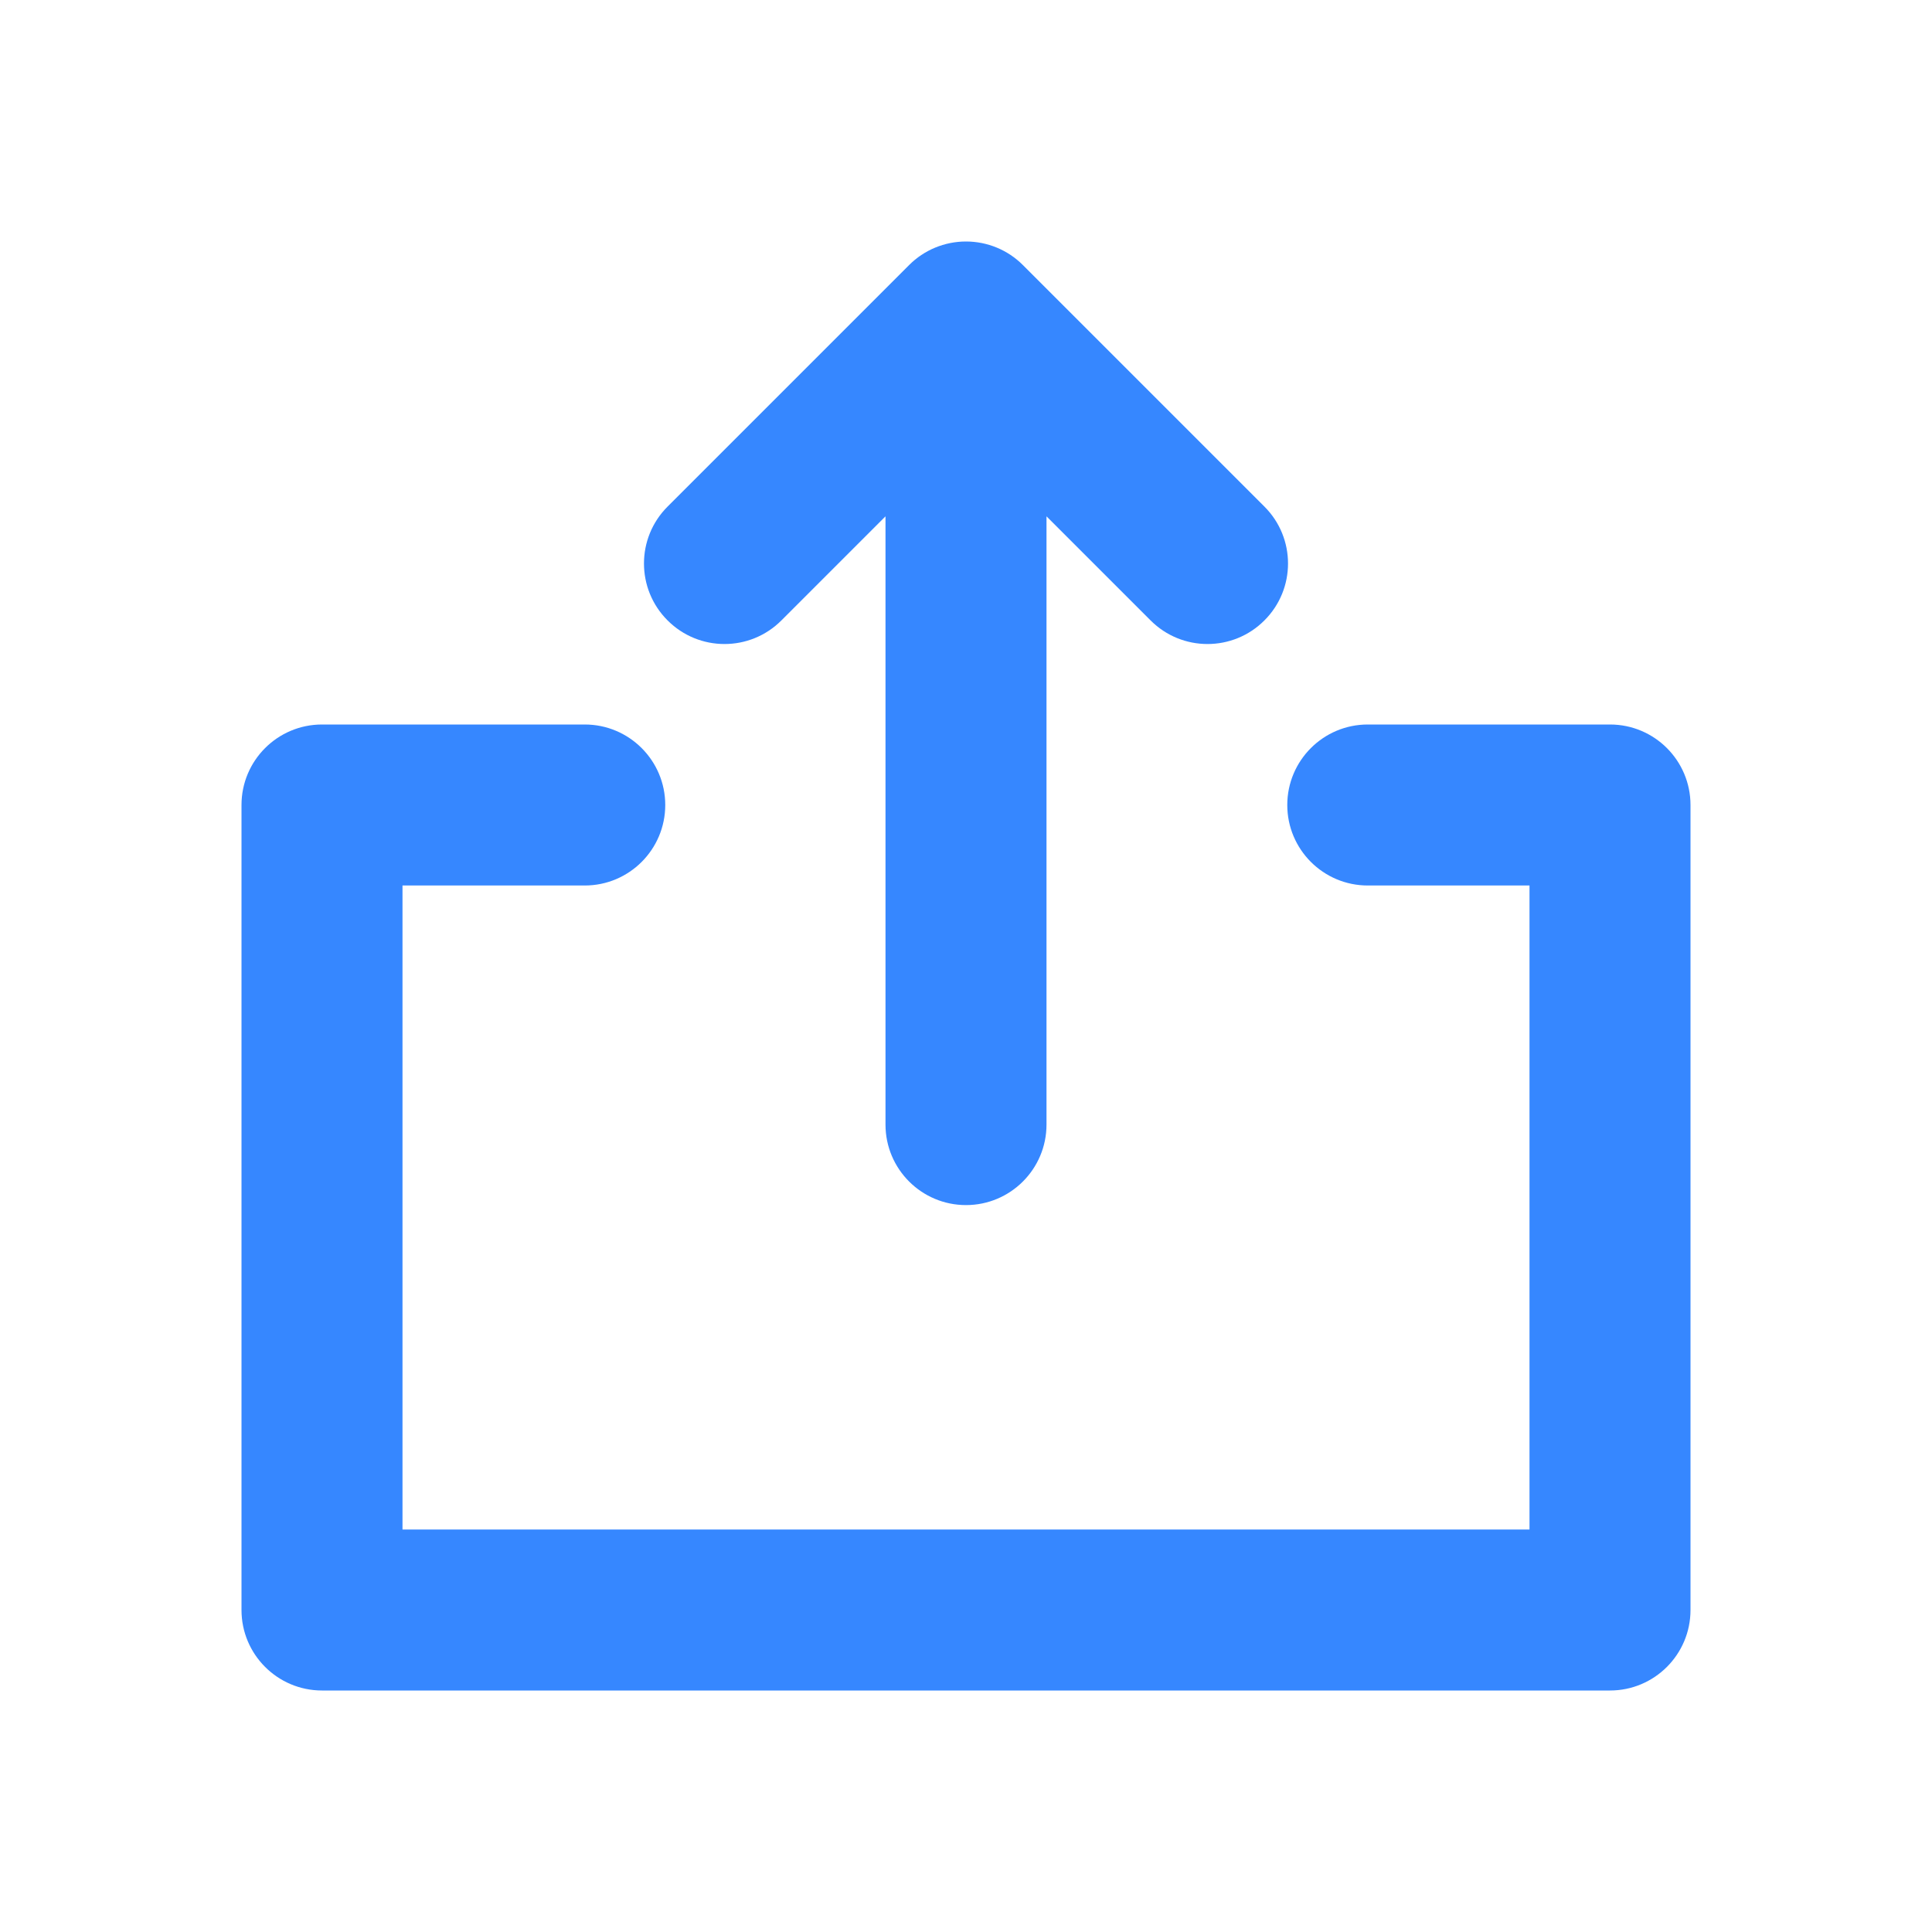
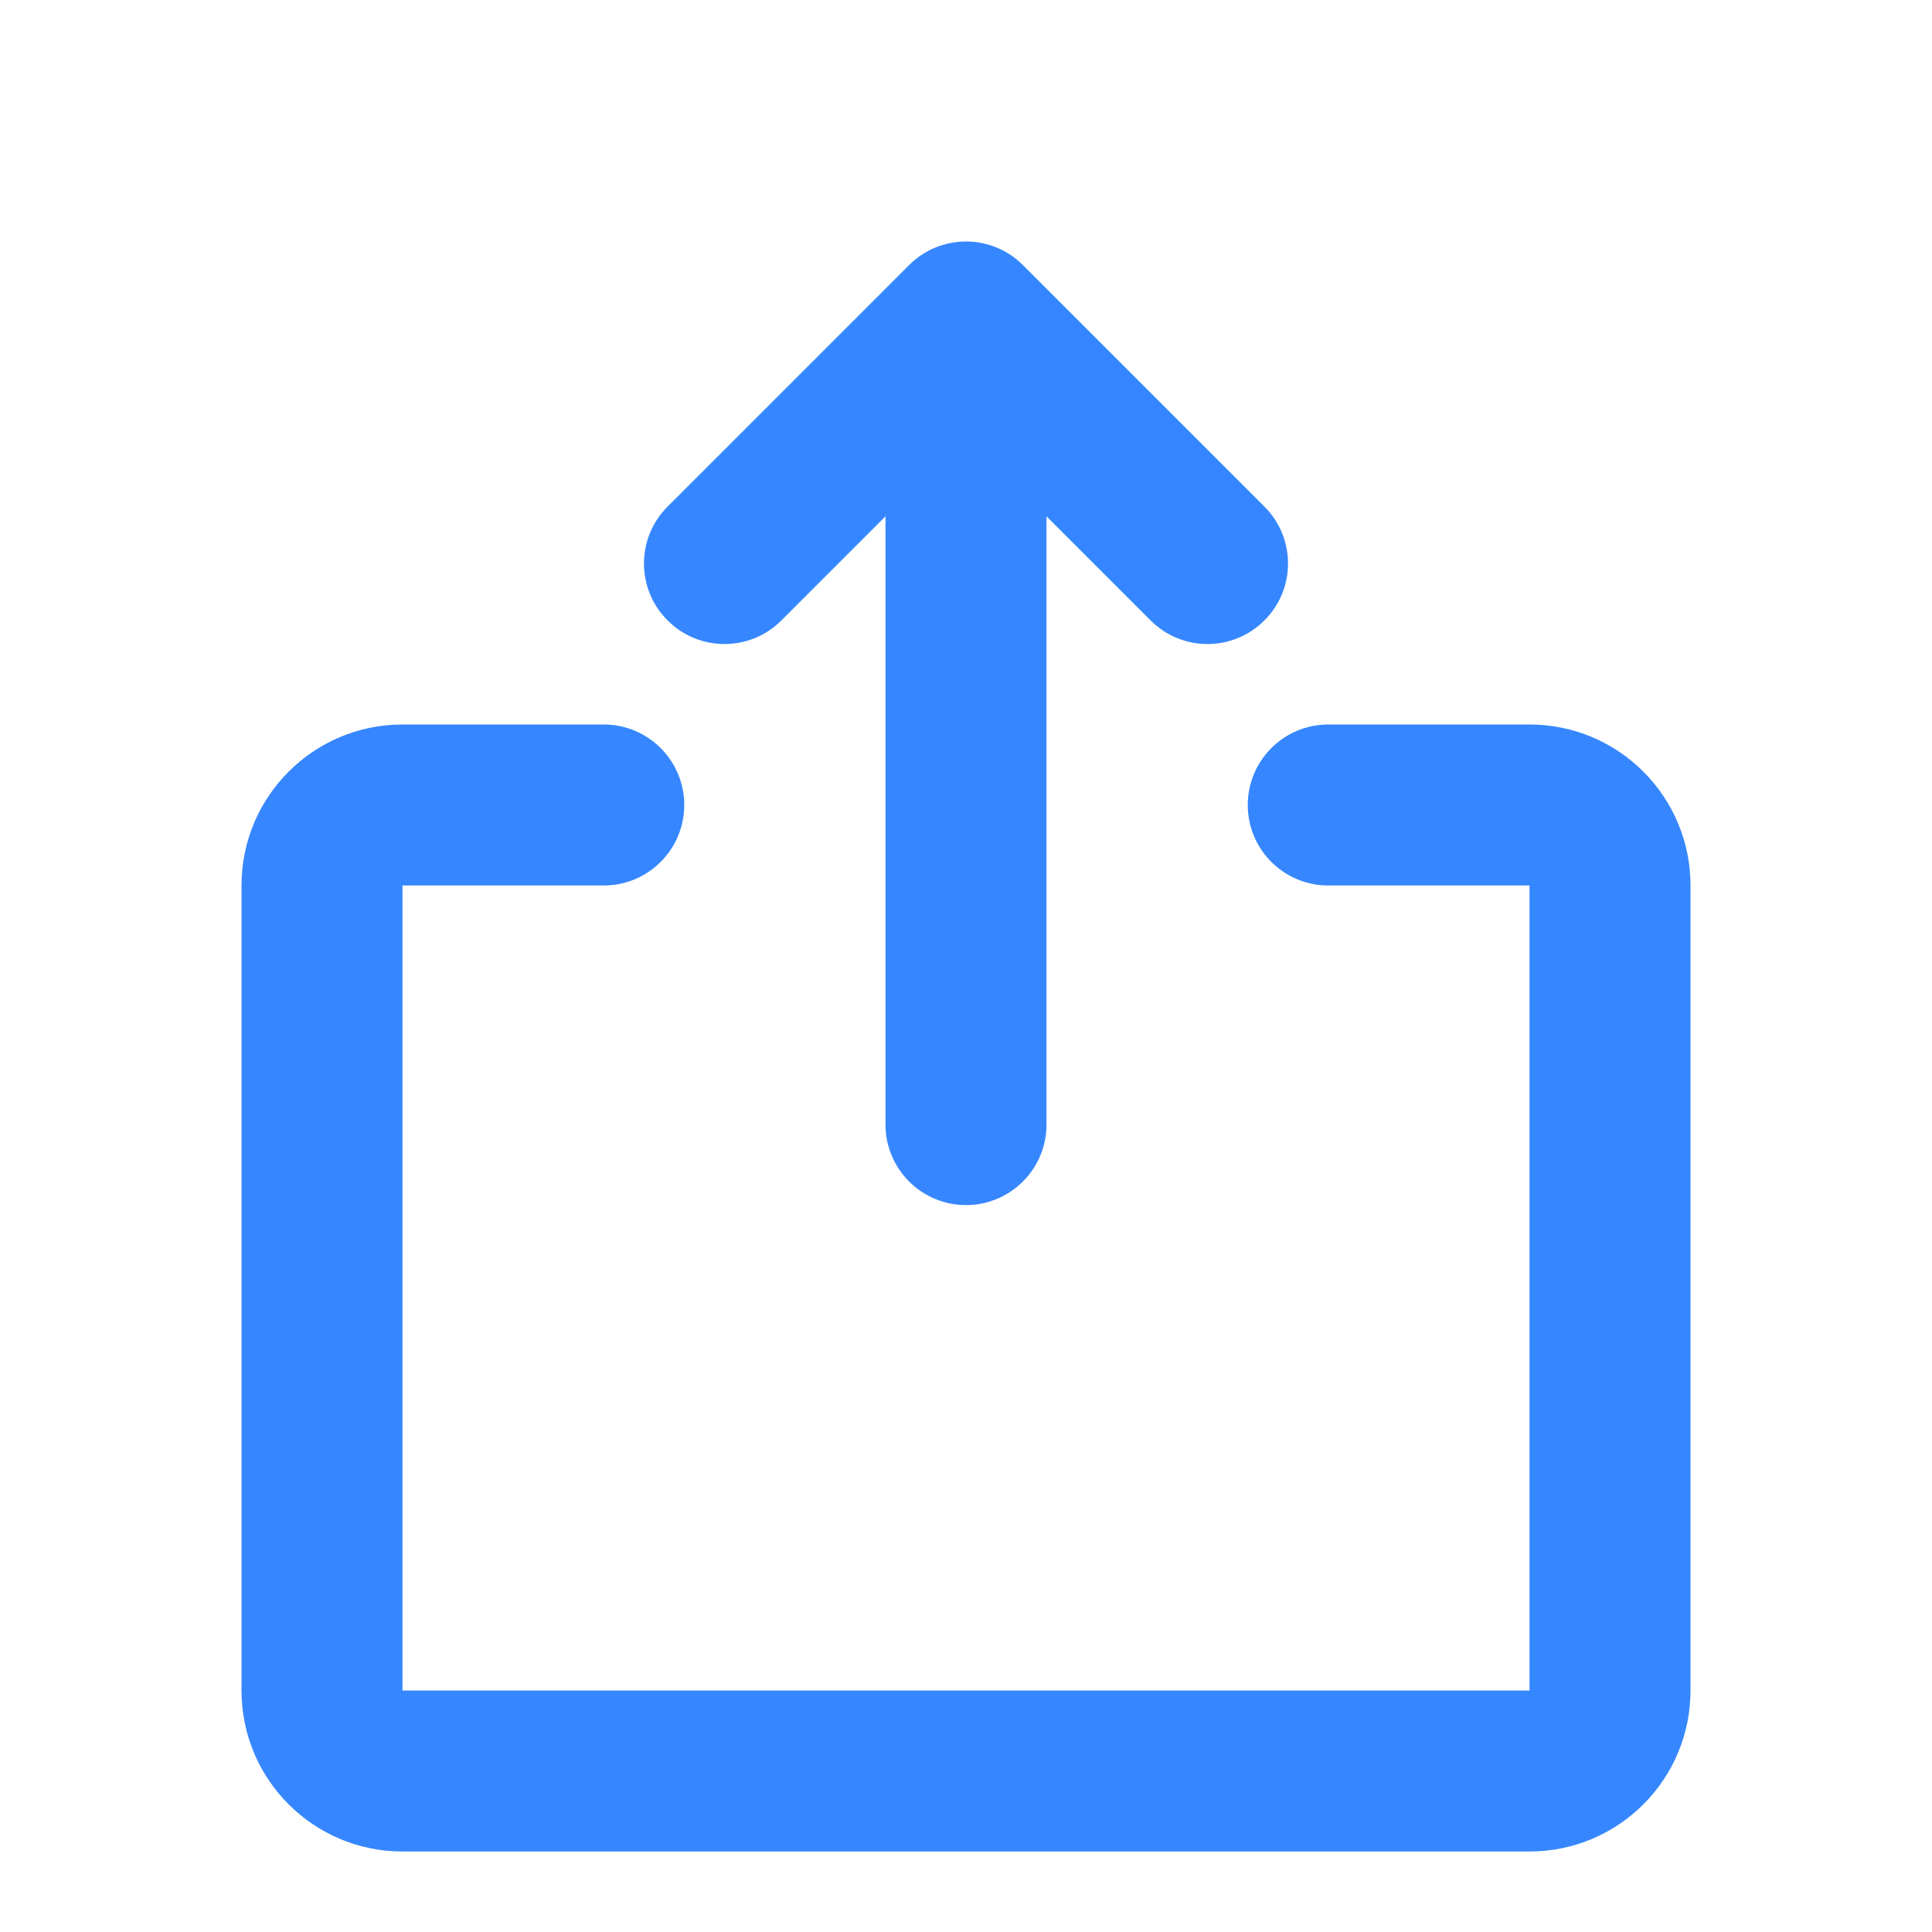
<svg xmlns="http://www.w3.org/2000/svg" width="24" height="24" viewBox="0 0 24 24" fill="none">
-   <path fill-rule="evenodd" clip-rule="evenodd" d="M12.707 3.293C12.52 3.105 12.265 3 12 3C11.735 3 11.48 3.105 11.293 3.293L8.293 6.293C7.902 6.683 7.902 7.317 8.293 7.707C8.683 8.098 9.317 8.098 9.707 7.707L11 6.414V13.97C11 14.522 11.448 14.97 12 14.97C12.552 14.97 13 14.522 13 13.97V6.414L14.293 7.707C14.683 8.098 15.317 8.098 15.707 7.707C16.098 7.317 16.098 6.683 15.707 6.293L12.707 3.293ZM3 10C3 9.448 3.448 9 4 9H7.264C7.816 9 8.264 9.448 8.264 10C8.264 10.552 7.816 11 7.264 11H5V19H19V11H16.991C16.439 11 15.991 10.552 15.991 10C15.991 9.448 16.439 9 16.991 9H20C20.552 9 21 9.448 21 10V20C21 20.552 20.552 21 20 21H4C3.448 21 3 20.552 3 20V10Z" fill="#3687FF" />
+   <path fill-rule="evenodd" clip-rule="evenodd" d="M12.707 3.293C12.52 3.105 12.265 3 12 3C11.735 3 11.48 3.105 11.293 3.293L8.293 6.293C7.902 6.683 7.902 7.317 8.293 7.707C8.683 8.098 9.317 8.098 9.707 7.707L11 6.414V13.97C11 14.522 11.448 14.97 12 14.97C12.552 14.97 13 14.522 13 13.97V6.414L14.293 7.707C14.683 8.098 15.317 8.098 15.707 7.707C16.098 7.317 16.098 6.683 15.707 6.293L12.707 3.293ZM3 11C3 9.895 3.895 9 5 9H7.5C8.052 9 8.5 9.448 8.5 10C8.5 10.552 8.052 11 7.5 11H5V21H19V11H16.5C15.948 11 15.5 10.552 15.5 10C15.5 9.448 15.948 9 16.5 9H19C20.105 9 21 9.895 21 11V21C21 22.105 20.105 23 19 23H5C3.895 23 3 22.105 3 21V11Z" fill="#3687FF" />
</svg>
